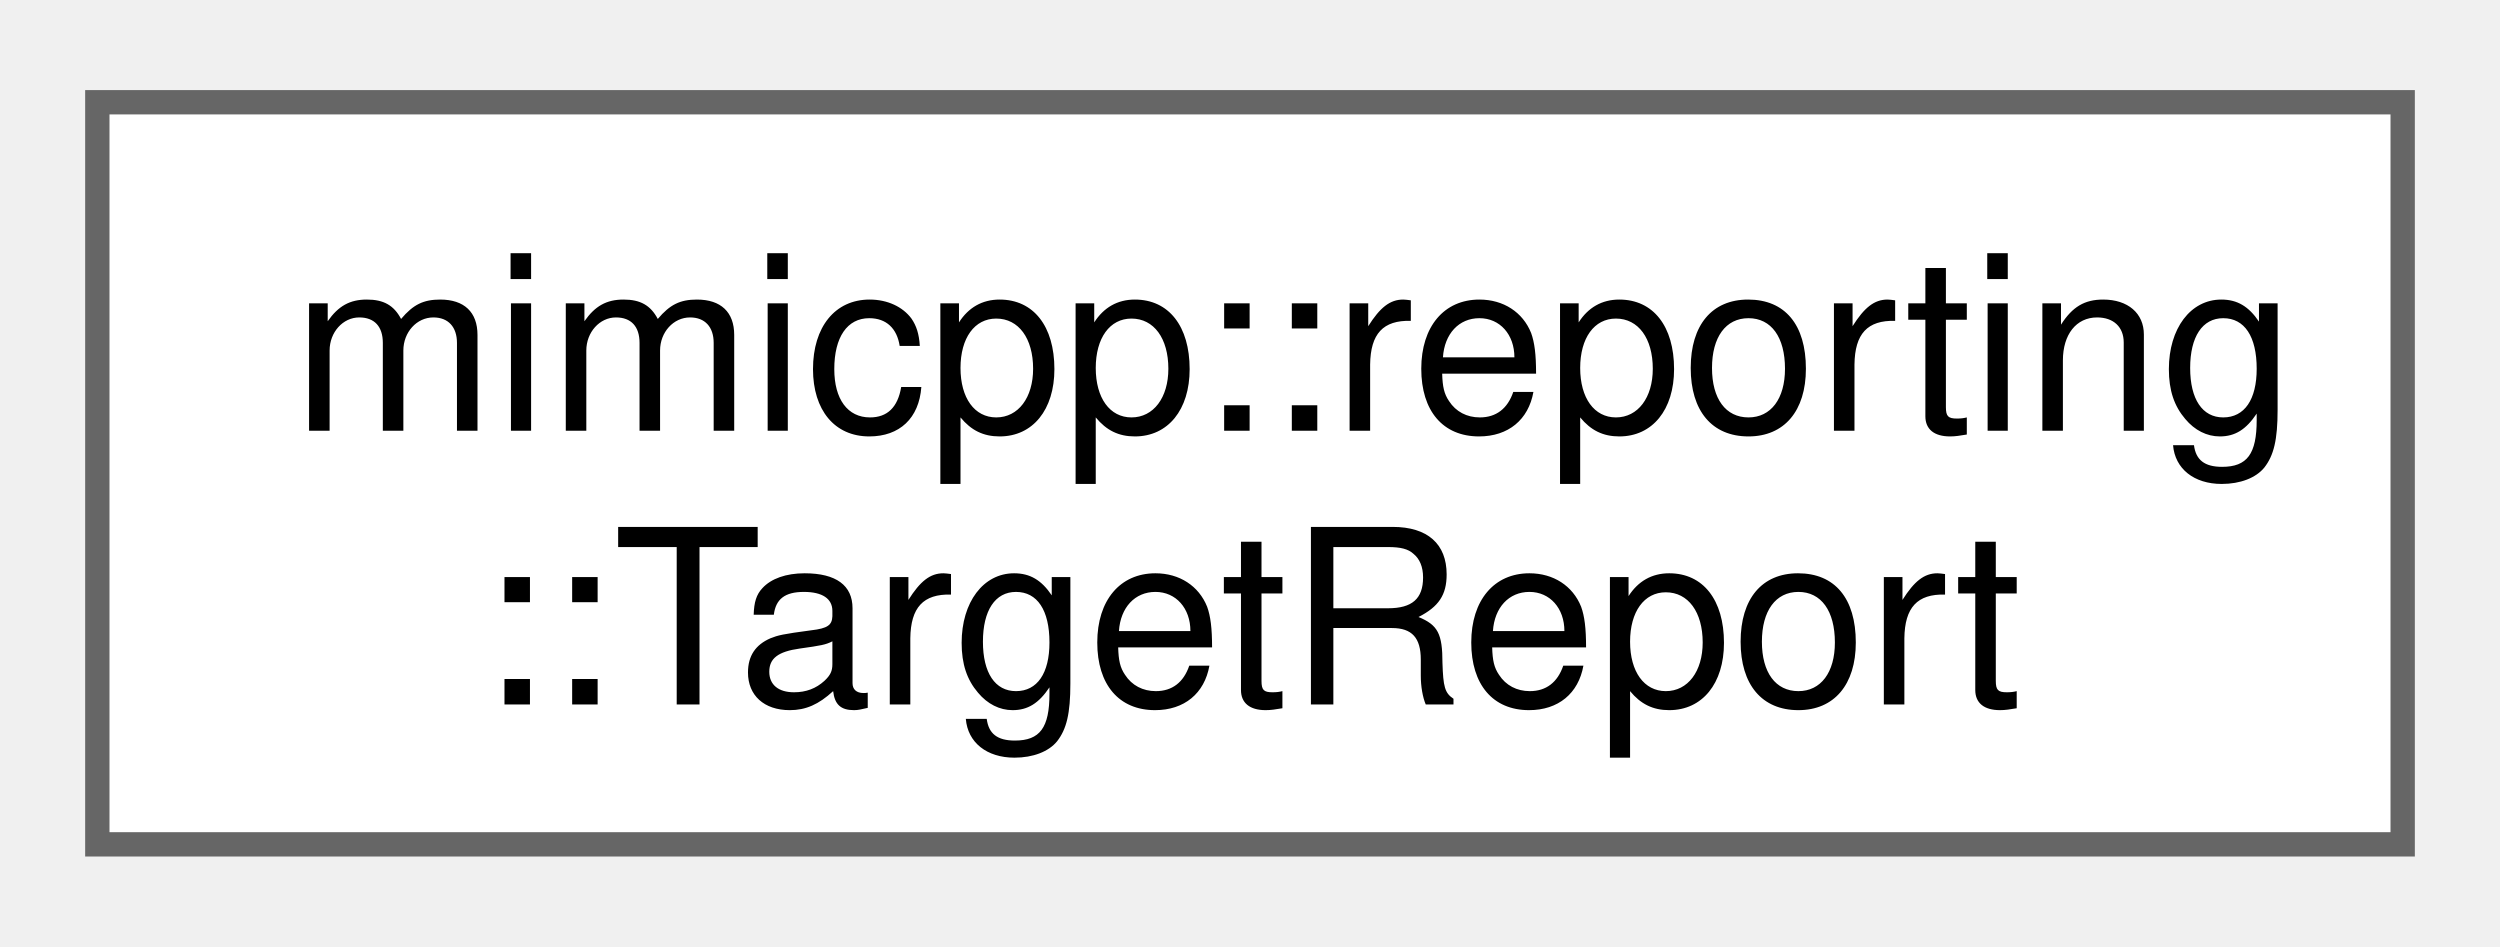
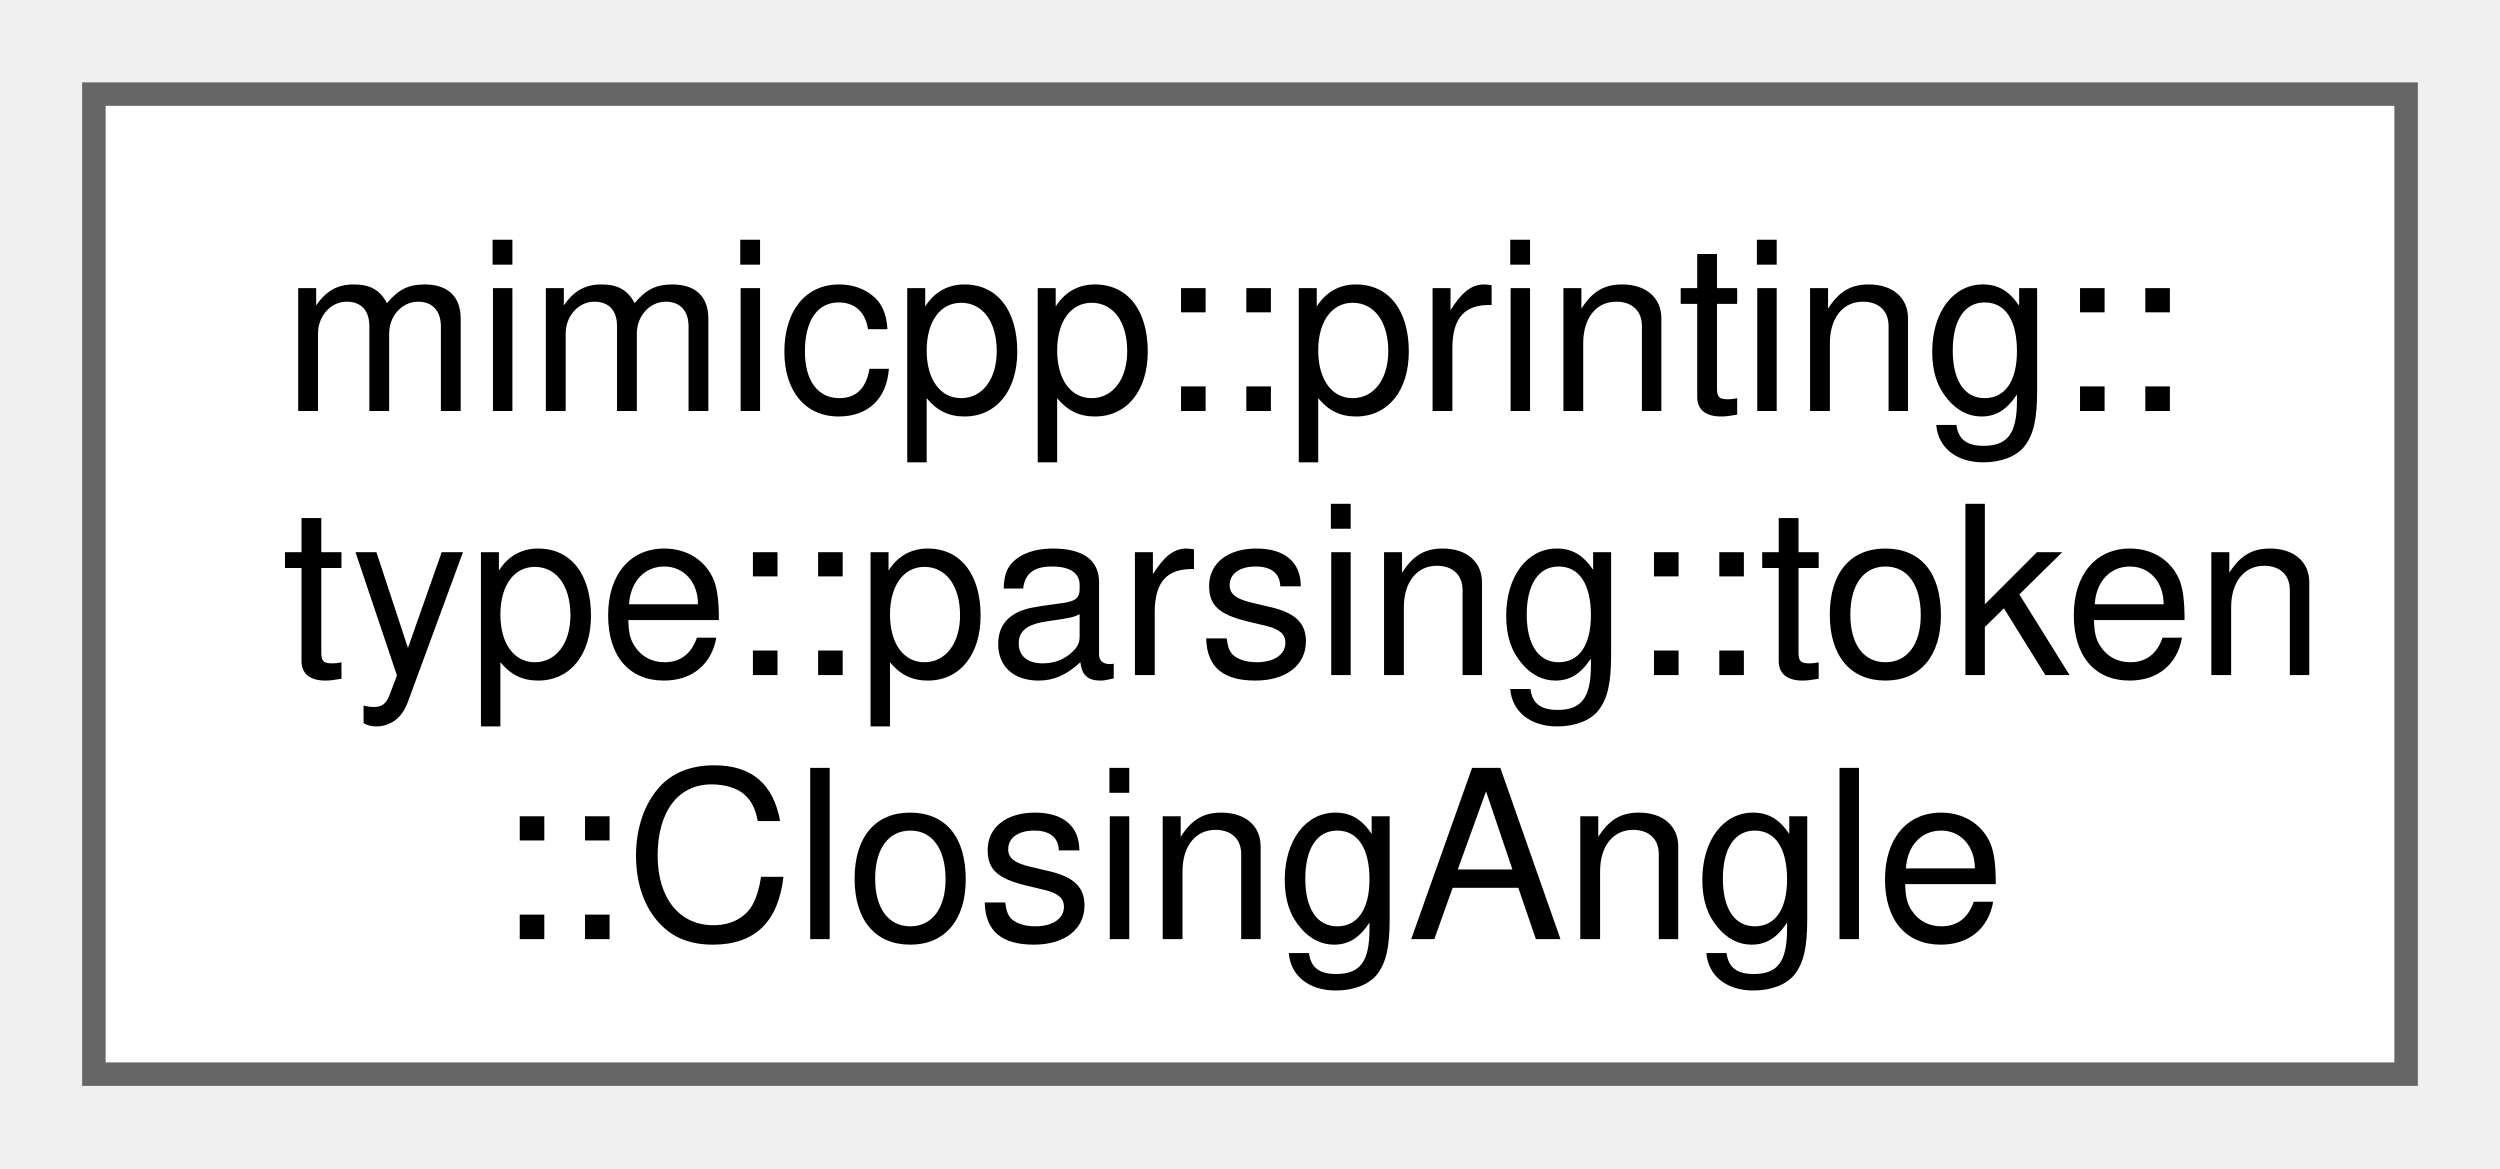
- <svg xmlns="http://www.w3.org/2000/svg" xmlns:xlink="http://www.w3.org/1999/xlink" width="103pt" height="39pt" viewBox="0.00 0.00 102.75 38.50">
-   <g id="graph0" class="graph" transform="scale(1 1) rotate(0) translate(4 34.5)">
+ <svg xmlns="http://www.w3.org/2000/svg" xmlns:xlink="http://www.w3.org/1999/xlink" width="107pt" height="50pt" viewBox="0.00 0.00 106.50 49.75">
+   <g id="graph0" class="graph" transform="scale(1 1) rotate(0) translate(4 45.75)">
    <g id="Node000000" class="node">
      <g id="a_Node000000">
-         <a xlink:href="d2/d84/classmimicpp_1_1reporting_1_1_target_report.html" target="_top" xlink:title="Contains the extracted mock info.">
-           <polygon fill="white" stroke="#666666" points="94.75,-30.5 0,-30.5 0,0 94.75,0 94.75,-30.5" />
-           <text text-anchor="start" x="8" y="-17" font-family="Helvetica,sans-Serif" font-size="10.00">mimicpp::reporting</text>
-           <text text-anchor="middle" x="47.38" y="-5.75" font-family="Helvetica,sans-Serif" font-size="10.00">::TargetReport</text>
+         <a xlink:href="d1/d2c/classmimicpp_1_1printing_1_1type_1_1parsing_1_1token_1_1_closing_angle.html" target="_top" xlink:title=" ">
+           <polygon fill="white" stroke="#666666" points="98.5,-41.75 0,-41.75 0,0 98.5,0 98.5,-41.75" />
+           <text text-anchor="start" x="8" y="-28.25" font-family="Helvetica,sans-Serif" font-size="10.00">mimicpp::printing::</text>
+           <text text-anchor="start" x="8" y="-17" font-family="Helvetica,sans-Serif" font-size="10.00">type::parsing::token</text>
+           <text text-anchor="middle" x="49.25" y="-5.75" font-family="Helvetica,sans-Serif" font-size="10.00">::ClosingAngle</text>
        </a>
      </g>
    </g>
  </g>
</svg>
